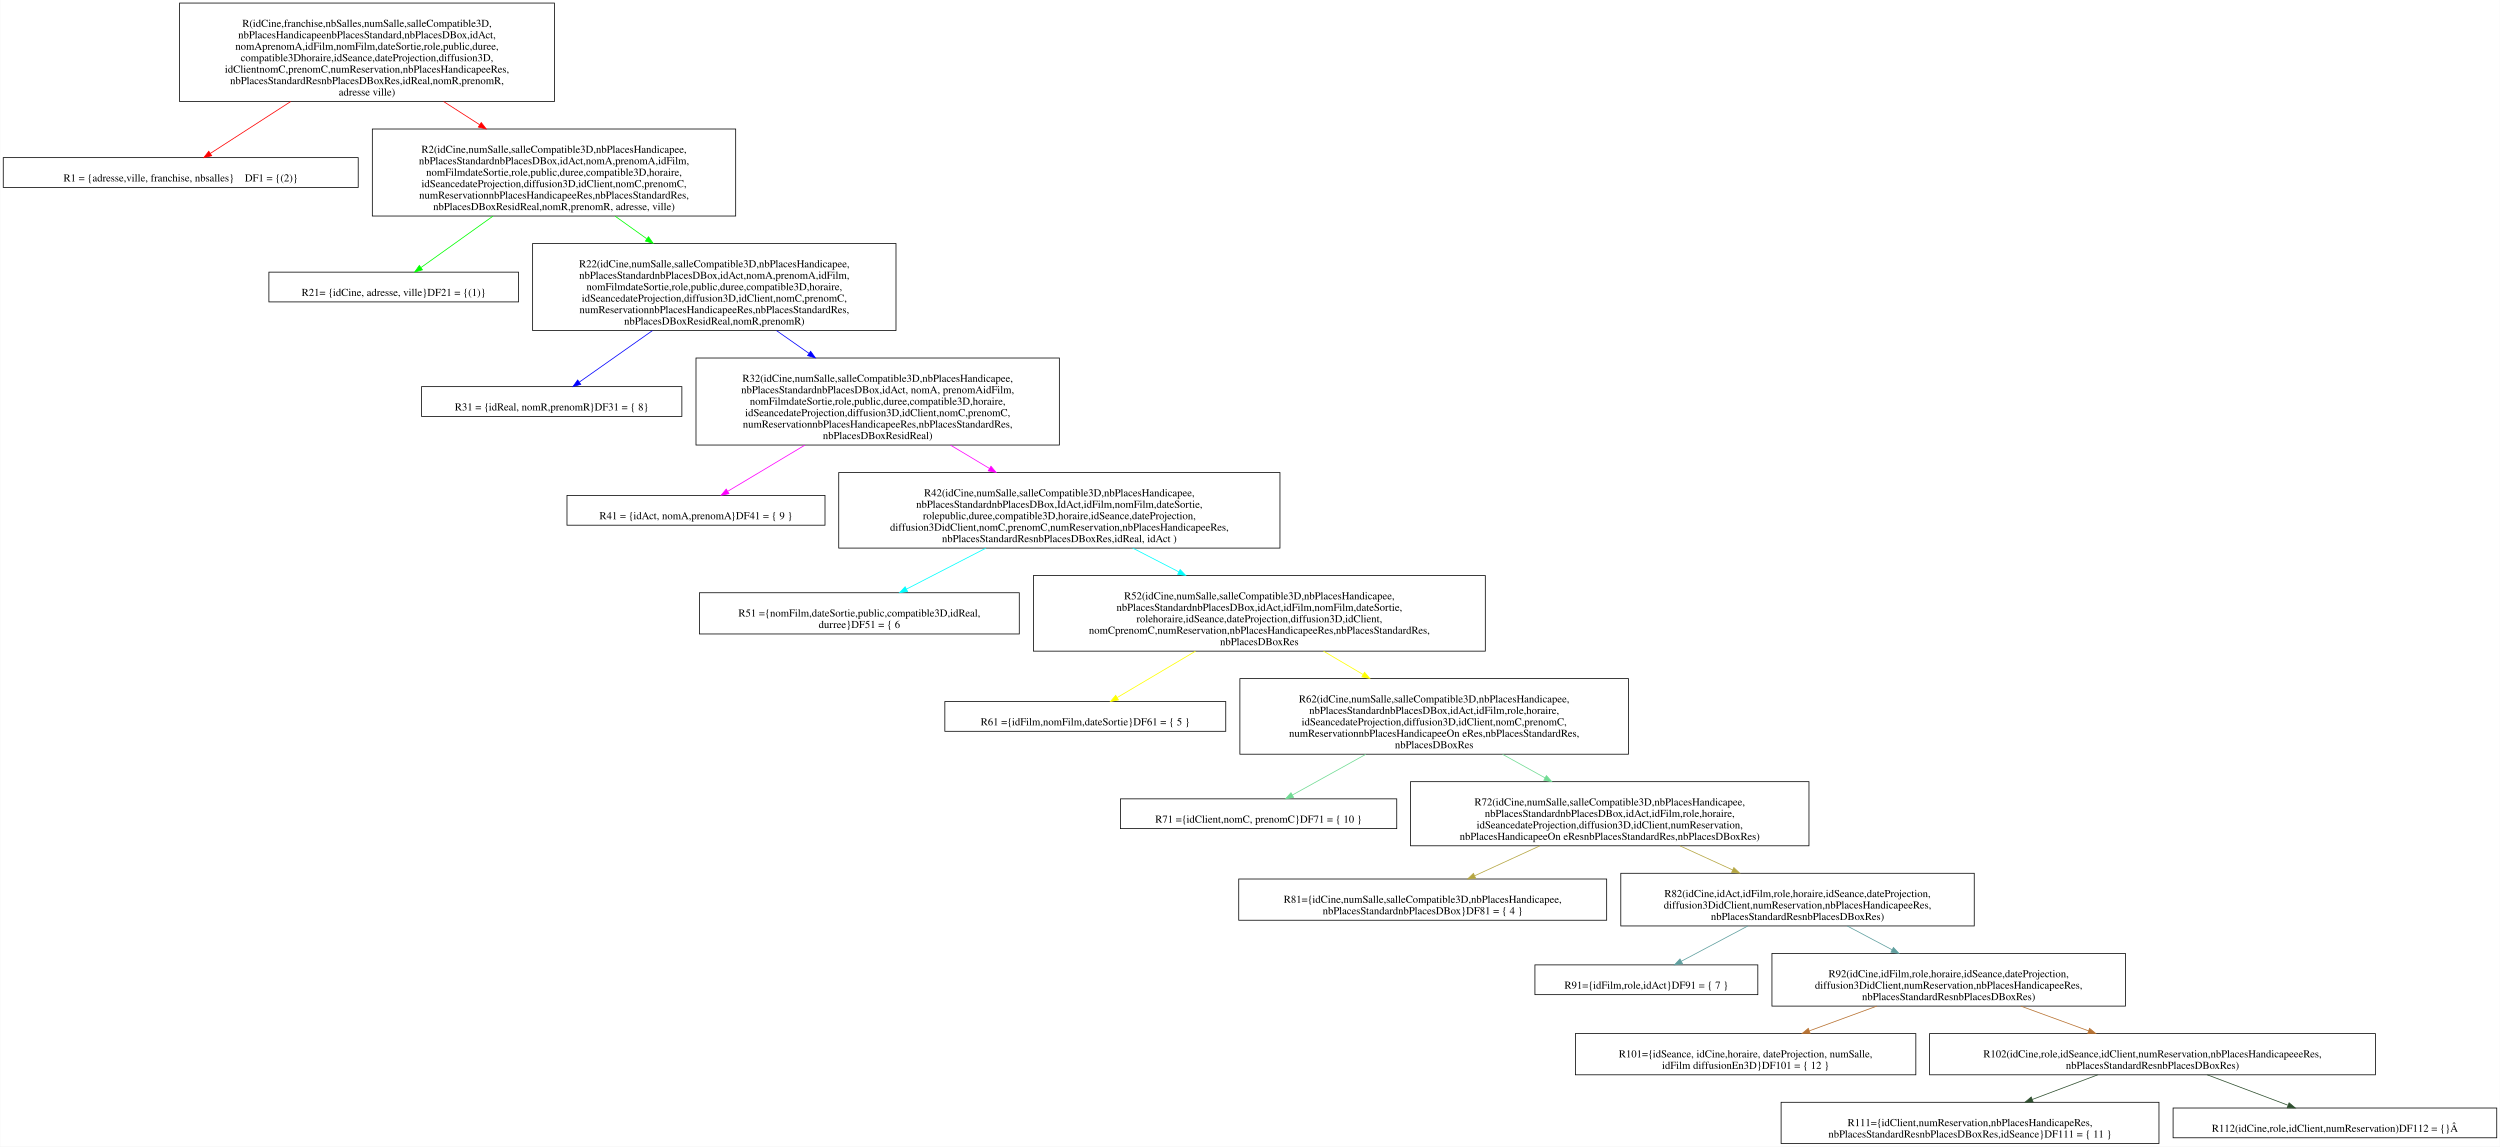
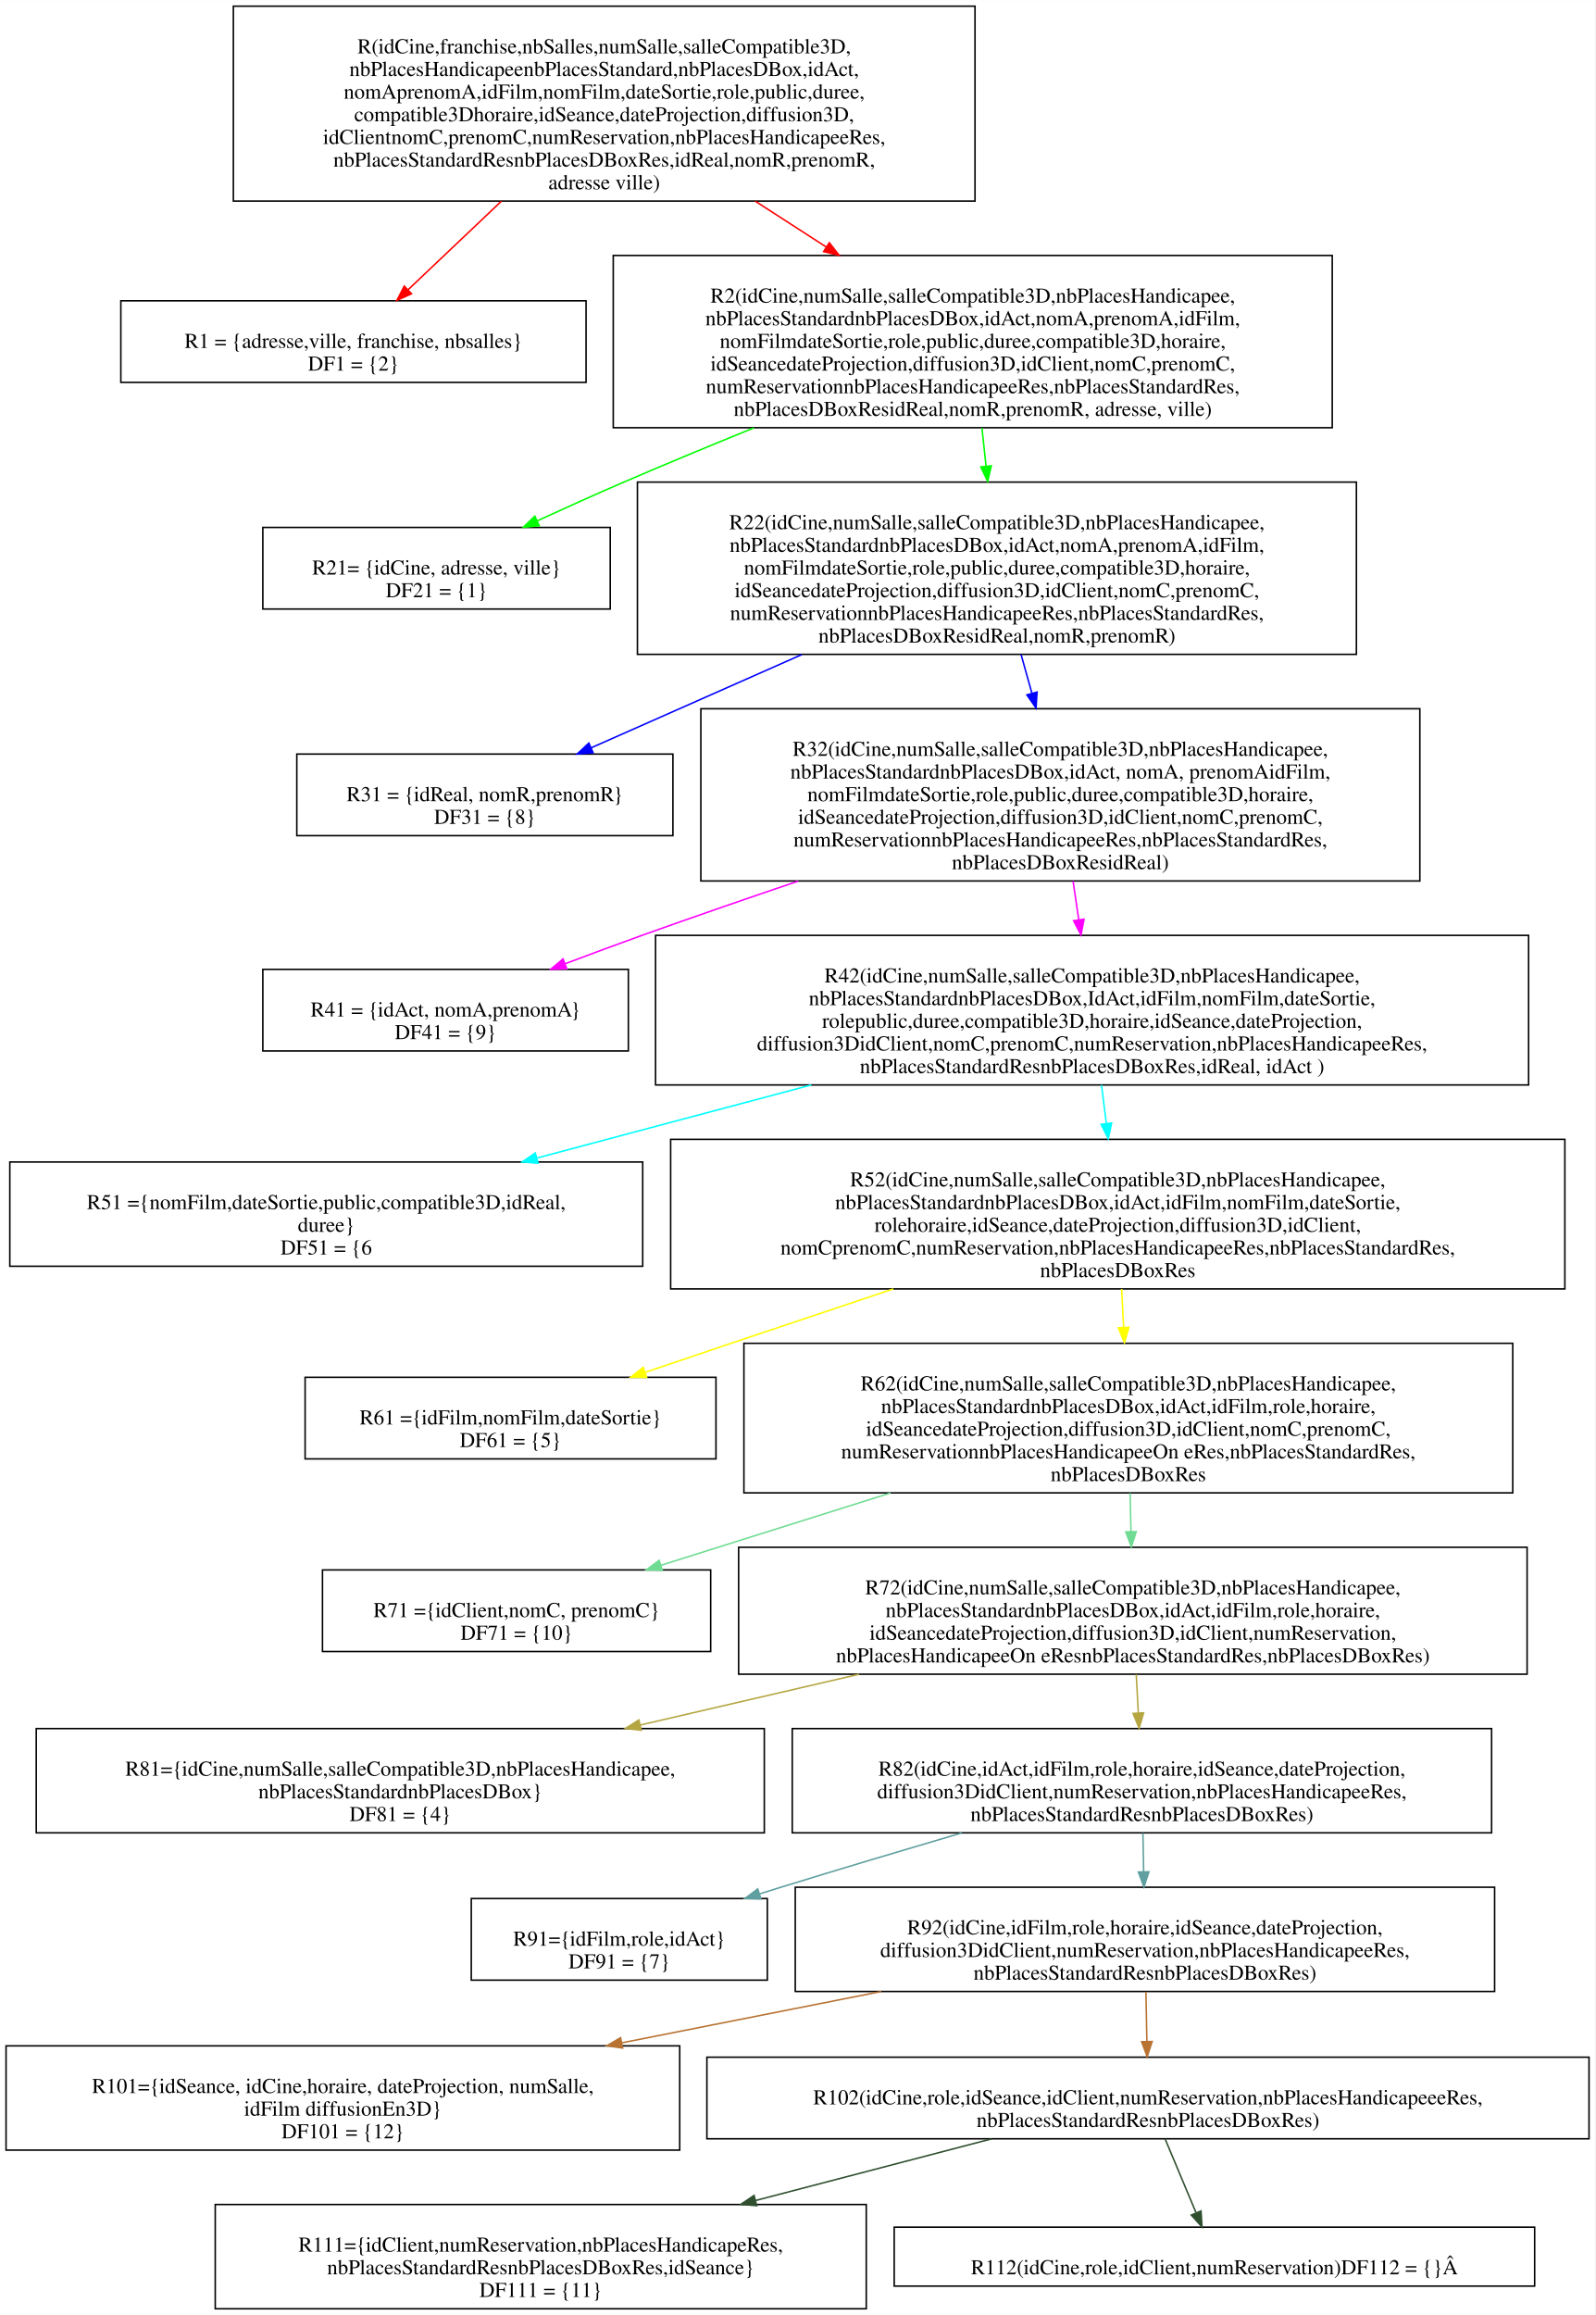
- <svg xmlns="http://www.w3.org/2000/svg" width="3275pt" height="1502pt" viewBox="0.00 0.00 3274.50 1502.00">
-   <g id="graph0" class="graph" transform="scale(1 1) rotate(0) translate(4 1498)">
-     <polygon fill="#ffffff" stroke="transparent" points="-4,4 -4,-1498 3270.5,-1498 3270.5,4 -4,4" />
+ <svg xmlns="http://www.w3.org/2000/svg" width="1080pt" height="1567pt" viewBox="0.00 0.00 1080.00 1566.82">
+   <g id="graph0" class="graph" transform="scale(1.0227 1.0227) rotate(0) translate(4 1528)">
+     <polygon fill="#ffffff" stroke="transparent" points="-4,4 -4,-1528 1052,-1528 1052,4 -4,4" />
    <g id="node1" class="node">
-       <polygon fill="none" stroke="#000000" points="722,-1494 231,-1494 231,-1365 722,-1365 722,-1494" />
-       <text text-anchor="middle" x="476.5" y="-1462.8" font-family="Times,serif" font-size="14.00" fill="#000000">R(idCine,franchise,nbSalles,numSalle,salleCompatible3D,</text>
-       <text text-anchor="middle" x="476.5" y="-1447.8" font-family="Times,serif" font-size="14.00" fill="#000000">nbPlacesHandicapeenbPlacesStandard,nbPlacesDBox,idAct,</text>
-       <text text-anchor="middle" x="476.5" y="-1432.8" font-family="Times,serif" font-size="14.00" fill="#000000">nomAprenomA,idFilm,nomFilm,dateSortie,role,public,duree,</text>
-       <text text-anchor="middle" x="476.5" y="-1417.8" font-family="Times,serif" font-size="14.00" fill="#000000">compatible3Dhoraire,idSeance,dateProjection,diffusion3D,</text>
-       <text text-anchor="middle" x="476.5" y="-1402.8" font-family="Times,serif" font-size="14.00" fill="#000000">idClientnomC,prenomC,numReservation,nbPlacesHandicapeeRes,</text>
-       <text text-anchor="middle" x="476.5" y="-1387.8" font-family="Times,serif" font-size="14.00" fill="#000000">nbPlacesStandardResnbPlacesDBoxRes,idReal,nomR,prenomR,</text>
-       <text text-anchor="middle" x="476.5" y="-1372.8" font-family="Times,serif" font-size="14.00" fill="#000000">adresse ville)</text>
+       <polygon fill="none" stroke="#000000" points="641.5,-1524 150.5,-1524 150.5,-1395 641.5,-1395 641.5,-1524" />
+       <text text-anchor="middle" x="396" y="-1492.8" font-family="Times,serif" font-size="14.00" fill="#000000">R(idCine,franchise,nbSalles,numSalle,salleCompatible3D,</text>
+       <text text-anchor="middle" x="396" y="-1477.8" font-family="Times,serif" font-size="14.00" fill="#000000">nbPlacesHandicapeenbPlacesStandard,nbPlacesDBox,idAct,</text>
+       <text text-anchor="middle" x="396" y="-1462.8" font-family="Times,serif" font-size="14.00" fill="#000000">nomAprenomA,idFilm,nomFilm,dateSortie,role,public,duree,</text>
+       <text text-anchor="middle" x="396" y="-1447.8" font-family="Times,serif" font-size="14.00" fill="#000000">compatible3Dhoraire,idSeance,dateProjection,diffusion3D,</text>
+       <text text-anchor="middle" x="396" y="-1432.8" font-family="Times,serif" font-size="14.00" fill="#000000">idClientnomC,prenomC,numReservation,nbPlacesHandicapeeRes,</text>
+       <text text-anchor="middle" x="396" y="-1417.8" font-family="Times,serif" font-size="14.00" fill="#000000">nbPlacesStandardResnbPlacesDBoxRes,idReal,nomR,prenomR,</text>
+       <text text-anchor="middle" x="396" y="-1402.8" font-family="Times,serif" font-size="14.00" fill="#000000">adresse ville)</text>
    </g>
    <g id="node2" class="node">
-       <polygon fill="none" stroke="#000000" points="465,-1291.5 0,-1291.5 0,-1252.5 465,-1252.5 465,-1291.5" />
-       <text text-anchor="middle" x="232.5" y="-1260.3" font-family="Times,serif" font-size="14.00" fill="#000000">R1 = {adresse,ville, franchise, nbsalles}   		DF1 = {(2)}</text>
+       <polygon fill="none" stroke="#000000" points="384,-1329 76,-1329 76,-1275 384,-1275 384,-1329" />
+       <text text-anchor="middle" x="230" y="-1297.8" font-family="Times,serif" font-size="14.00" fill="#000000">R1 = {adresse,ville, franchise, nbsalles}</text>
+       <text text-anchor="middle" x="230" y="-1282.8" font-family="Times,serif" font-size="14.00" fill="#000000">DF1 = {2}</text>
    </g>
    <g id="edge1" class="edge">
-       <path fill="none" stroke="#ff0000" d="M376.552,-1364.984C339.459,-1341.041 299.552,-1315.282 271.17,-1296.961" />
-       <polygon fill="#ff0000" stroke="#ff0000" points="273.047,-1294.007 262.747,-1291.524 269.251,-1299.888 273.047,-1294.007" />
+       <path fill="none" stroke="#ff0000" d="M328.002,-1394.984C306.849,-1374.914 284.351,-1353.568 266.253,-1336.397" />
+       <polygon fill="#ff0000" stroke="#ff0000" points="268.447,-1333.653 258.783,-1329.309 263.628,-1338.731 268.447,-1333.653" />
    </g>
    <g id="node3" class="node">
-       <polygon fill="none" stroke="#000000" points="959.5,-1329 483.5,-1329 483.5,-1215 959.5,-1215 959.5,-1329" />
-       <text text-anchor="middle" x="721.5" y="-1297.8" font-family="Times,serif" font-size="14.00" fill="#000000">R2(idCine,numSalle,salleCompatible3D,nbPlacesHandicapee,</text>
-       <text text-anchor="middle" x="721.5" y="-1282.8" font-family="Times,serif" font-size="14.00" fill="#000000">nbPlacesStandardnbPlacesDBox,idAct,nomA,prenomA,idFilm,</text>
-       <text text-anchor="middle" x="721.5" y="-1267.8" font-family="Times,serif" font-size="14.00" fill="#000000">nomFilmdateSortie,role,public,duree,compatible3D,horaire,</text>
-       <text text-anchor="middle" x="721.5" y="-1252.8" font-family="Times,serif" font-size="14.00" fill="#000000">idSeancedateProjection,diffusion3D,idClient,nomC,prenomC,</text>
-       <text text-anchor="middle" x="721.5" y="-1237.8" font-family="Times,serif" font-size="14.00" fill="#000000">numReservationnbPlacesHandicapeeRes,nbPlacesStandardRes,</text>
-       <text text-anchor="middle" x="721.5" y="-1222.8" font-family="Times,serif" font-size="14.00" fill="#000000">nbPlacesDBoxResidReal,nomR,prenomR, adresse, ville)</text>
+       <polygon fill="none" stroke="#000000" points="878,-1359 402,-1359 402,-1245 878,-1245 878,-1359" />
+       <text text-anchor="middle" x="640" y="-1327.8" font-family="Times,serif" font-size="14.00" fill="#000000">R2(idCine,numSalle,salleCompatible3D,nbPlacesHandicapee,</text>
+       <text text-anchor="middle" x="640" y="-1312.8" font-family="Times,serif" font-size="14.00" fill="#000000">nbPlacesStandardnbPlacesDBox,idAct,nomA,prenomA,idFilm,</text>
+       <text text-anchor="middle" x="640" y="-1297.8" font-family="Times,serif" font-size="14.00" fill="#000000">nomFilmdateSortie,role,public,duree,compatible3D,horaire,</text>
+       <text text-anchor="middle" x="640" y="-1282.8" font-family="Times,serif" font-size="14.00" fill="#000000">idSeancedateProjection,diffusion3D,idClient,nomC,prenomC,</text>
+       <text text-anchor="middle" x="640" y="-1267.8" font-family="Times,serif" font-size="14.00" fill="#000000">numReservationnbPlacesHandicapeeRes,nbPlacesStandardRes,</text>
+       <text text-anchor="middle" x="640" y="-1252.8" font-family="Times,serif" font-size="14.00" fill="#000000">nbPlacesDBoxResidReal,nomR,prenomR, adresse, ville)</text>
    </g>
    <g id="edge2" class="edge">
-       <path fill="none" stroke="#ff0000" d="M576.858,-1364.984C592.468,-1354.949 608.574,-1344.595 624.117,-1334.604" />
-       <polygon fill="#ff0000" stroke="#ff0000" points="626.168,-1337.446 632.687,-1329.094 622.382,-1331.558 626.168,-1337.446" />
+       <path fill="none" stroke="#ff0000" d="M495.948,-1394.984C511.495,-1384.949 527.535,-1374.595 543.014,-1364.604" />
+       <polygon fill="#ff0000" stroke="#ff0000" points="545.046,-1367.458 551.549,-1359.094 541.249,-1361.577 545.046,-1367.458" />
    </g>
    <g id="node4" class="node">
-       <polygon fill="none" stroke="#000000" points="675,-1141.5 348,-1141.5 348,-1102.5 675,-1102.5 675,-1141.5" />
-       <text text-anchor="middle" x="511.5" y="-1110.3" font-family="Times,serif" font-size="14.00" fill="#000000">R21= {idCine, adresse, ville}DF21 = {(1)}</text>
+       <polygon fill="none" stroke="#000000" points="400,-1179 170,-1179 170,-1125 400,-1125 400,-1179" />
+       <text text-anchor="middle" x="285" y="-1147.8" font-family="Times,serif" font-size="14.00" fill="#000000">R21= {idCine, adresse, ville}</text>
+       <text text-anchor="middle" x="285" y="-1132.8" font-family="Times,serif" font-size="14.00" fill="#000000">DF21 = {1}</text>
    </g>
    <g id="edge3" class="edge">
-       <path fill="none" stroke="#00ff00" d="M641.509,-1214.863C609.018,-1191.656 573.135,-1166.025 547.312,-1147.58" />
-       <polygon fill="#00ff00" stroke="#00ff00" points="549.132,-1144.579 538.961,-1141.615 545.064,-1150.275 549.132,-1144.579" />
+       <path fill="none" stroke="#00ff00" d="M495.076,-1244.896C466.445,-1233.265 436.694,-1220.931 409,-1209 390.292,-1200.94 370.164,-1191.865 351.68,-1183.365" />
+       <polygon fill="#00ff00" stroke="#00ff00" points="353.014,-1180.126 342.467,-1179.114 350.081,-1186.482 353.014,-1180.126" />
    </g>
    <g id="node5" class="node">
-       <polygon fill="none" stroke="#000000" points="1169.5,-1179 693.5,-1179 693.5,-1065 1169.5,-1065 1169.5,-1179" />
-       <text text-anchor="middle" x="931.5" y="-1147.8" font-family="Times,serif" font-size="14.00" fill="#000000">R22(idCine,numSalle,salleCompatible3D,nbPlacesHandicapee,</text>
-       <text text-anchor="middle" x="931.5" y="-1132.8" font-family="Times,serif" font-size="14.00" fill="#000000">nbPlacesStandardnbPlacesDBox,idAct,nomA,prenomA,idFilm,</text>
-       <text text-anchor="middle" x="931.5" y="-1117.8" font-family="Times,serif" font-size="14.00" fill="#000000">nomFilmdateSortie,role,public,duree,compatible3D,horaire,</text>
-       <text text-anchor="middle" x="931.5" y="-1102.8" font-family="Times,serif" font-size="14.00" fill="#000000">idSeancedateProjection,diffusion3D,idClient,nomC,prenomC,</text>
-       <text text-anchor="middle" x="931.5" y="-1087.8" font-family="Times,serif" font-size="14.00" fill="#000000">numReservationnbPlacesHandicapeeRes,nbPlacesStandardRes,</text>
-       <text text-anchor="middle" x="931.5" y="-1072.8" font-family="Times,serif" font-size="14.00" fill="#000000">nbPlacesDBoxResidReal,nomR,prenomR)</text>
+       <polygon fill="none" stroke="#000000" points="894,-1209 418,-1209 418,-1095 894,-1095 894,-1209" />
+       <text text-anchor="middle" x="656" y="-1177.8" font-family="Times,serif" font-size="14.00" fill="#000000">R22(idCine,numSalle,salleCompatible3D,nbPlacesHandicapee,</text>
+       <text text-anchor="middle" x="656" y="-1162.8" font-family="Times,serif" font-size="14.00" fill="#000000">nbPlacesStandardnbPlacesDBox,idAct,nomA,prenomA,idFilm,</text>
+       <text text-anchor="middle" x="656" y="-1147.8" font-family="Times,serif" font-size="14.00" fill="#000000">nomFilmdateSortie,role,public,duree,compatible3D,horaire,</text>
+       <text text-anchor="middle" x="656" y="-1132.8" font-family="Times,serif" font-size="14.00" fill="#000000">idSeancedateProjection,diffusion3D,idClient,nomC,prenomC,</text>
+       <text text-anchor="middle" x="656" y="-1117.8" font-family="Times,serif" font-size="14.00" fill="#000000">numReservationnbPlacesHandicapeeRes,nbPlacesStandardRes,</text>
+       <text text-anchor="middle" x="656" y="-1102.8" font-family="Times,serif" font-size="14.00" fill="#000000">nbPlacesDBoxResidReal,nomR,prenomR)</text>
    </g>
    <g id="edge4" class="edge">
-       <path fill="none" stroke="#00ff00" d="M801.491,-1214.863C815.025,-1205.196 829.148,-1195.108 842.887,-1185.295" />
-       <polygon fill="#00ff00" stroke="#00ff00" points="845.281,-1187.887 851.384,-1179.226 841.212,-1182.19 845.281,-1187.887" />
+       <path fill="none" stroke="#00ff00" d="M646.095,-1244.863C646.973,-1236.623 647.885,-1228.077 648.783,-1219.656" />
+       <polygon fill="#00ff00" stroke="#00ff00" points="652.289,-1219.789 649.869,-1209.475 645.328,-1219.047 652.289,-1219.789" />
    </g>
    <g id="node6" class="node">
-       <polygon fill="none" stroke="#000000" points="889,-991.5 548,-991.5 548,-952.5 889,-952.5 889,-991.5" />
-       <text text-anchor="middle" x="718.5" y="-960.3" font-family="Times,serif" font-size="14.00" fill="#000000">R31 = {idReal, nomR,prenomR}DF31 = { 8}</text>
+       <polygon fill="none" stroke="#000000" points="441.5,-1029 192.5,-1029 192.5,-975 441.5,-975 441.5,-1029" />
+       <text text-anchor="middle" x="317" y="-997.8" font-family="Times,serif" font-size="14.00" fill="#000000">R31 = {idReal, nomR,prenomR}</text>
+       <text text-anchor="middle" x="317" y="-982.8" font-family="Times,serif" font-size="14.00" fill="#000000">DF31 = {8}</text>
    </g>
    <g id="edge5" class="edge">
-       <path fill="none" stroke="#0000ff" d="M850.366,-1064.863C817.411,-1041.656 781.015,-1016.025 754.824,-997.58" />
-       <polygon fill="#0000ff" stroke="#0000ff" points="756.544,-994.511 746.353,-991.615 752.514,-1000.234 756.544,-994.511" />
+       <path fill="none" stroke="#0000ff" d="M526.872,-1094.863C479.481,-1073.895 427.621,-1050.947 387.309,-1033.11" />
+       <polygon fill="#0000ff" stroke="#0000ff" points="388.668,-1029.884 378.107,-1029.038 385.835,-1036.285 388.668,-1029.884" />
    </g>
    <g id="node7" class="node">
-       <polygon fill="none" stroke="#000000" points="1383.5,-1029 907.5,-1029 907.5,-915 1383.5,-915 1383.5,-1029" />
-       <text text-anchor="middle" x="1145.5" y="-997.8" font-family="Times,serif" font-size="14.00" fill="#000000">R32(idCine,numSalle,salleCompatible3D,nbPlacesHandicapee,</text>
-       <text text-anchor="middle" x="1145.5" y="-982.8" font-family="Times,serif" font-size="14.00" fill="#000000">nbPlacesStandardnbPlacesDBox,idAct, nomA, prenomAidFilm,</text>
-       <text text-anchor="middle" x="1145.5" y="-967.8" font-family="Times,serif" font-size="14.00" fill="#000000">nomFilmdateSortie,role,public,duree,compatible3D,horaire,</text>
-       <text text-anchor="middle" x="1145.5" y="-952.8" font-family="Times,serif" font-size="14.00" fill="#000000">idSeancedateProjection,diffusion3D,idClient,nomC,prenomC,</text>
-       <text text-anchor="middle" x="1145.5" y="-937.8" font-family="Times,serif" font-size="14.00" fill="#000000">numReservationnbPlacesHandicapeeRes,nbPlacesStandardRes,</text>
-       <text text-anchor="middle" x="1145.5" y="-922.8" font-family="Times,serif" font-size="14.00" fill="#000000">nbPlacesDBoxResidReal)</text>
+       <polygon fill="none" stroke="#000000" points="936,-1059 460,-1059 460,-945 936,-945 936,-1059" />
+       <text text-anchor="middle" x="698" y="-1027.8" font-family="Times,serif" font-size="14.00" fill="#000000">R32(idCine,numSalle,salleCompatible3D,nbPlacesHandicapee,</text>
+       <text text-anchor="middle" x="698" y="-1012.8" font-family="Times,serif" font-size="14.00" fill="#000000">nbPlacesStandardnbPlacesDBox,idAct, nomA, prenomAidFilm,</text>
+       <text text-anchor="middle" x="698" y="-997.8" font-family="Times,serif" font-size="14.00" fill="#000000">nomFilmdateSortie,role,public,duree,compatible3D,horaire,</text>
+       <text text-anchor="middle" x="698" y="-982.8" font-family="Times,serif" font-size="14.00" fill="#000000">idSeancedateProjection,diffusion3D,idClient,nomC,prenomC,</text>
+       <text text-anchor="middle" x="698" y="-967.8" font-family="Times,serif" font-size="14.00" fill="#000000">numReservationnbPlacesHandicapeeRes,nbPlacesStandardRes,</text>
+       <text text-anchor="middle" x="698" y="-952.8" font-family="Times,serif" font-size="14.00" fill="#000000">nbPlacesDBoxResidReal)</text>
    </g>
    <g id="edge6" class="edge">
-       <path fill="none" stroke="#0000ff" d="M1013.015,-1064.863C1026.937,-1055.105 1041.47,-1044.918 1055.596,-1035.017" />
-       <polygon fill="#0000ff" stroke="#0000ff" points="1057.678,-1037.832 1063.858,-1029.226 1053.66,-1032.1 1057.678,-1037.832" />
+       <path fill="none" stroke="#0000ff" d="M671.998,-1094.863C674.331,-1086.533 676.751,-1077.889 679.134,-1069.378" />
+       <polygon fill="#0000ff" stroke="#0000ff" points="682.581,-1070.048 681.907,-1059.475 675.84,-1068.16 682.581,-1070.048" />
    </g>
    <g id="node8" class="node">
-       <polygon fill="none" stroke="#000000" points="1076.5,-849 738.5,-849 738.5,-810 1076.5,-810 1076.5,-849" />
-       <text text-anchor="middle" x="907.5" y="-817.8" font-family="Times,serif" font-size="14.00" fill="#000000">R41 = {idAct, nomA,prenomA}DF41 = { 9 }</text>
+       <polygon fill="none" stroke="#000000" points="412,-886.5 170,-886.5 170,-832.5 412,-832.5 412,-886.5" />
+       <text text-anchor="middle" x="291" y="-855.3" font-family="Times,serif" font-size="14.00" fill="#000000">R41 = {idAct, nomA,prenomA}</text>
+       <text text-anchor="middle" x="291" y="-840.3" font-family="Times,serif" font-size="14.00" fill="#000000">DF41 = {9}</text>
    </g>
    <g id="edge7" class="edge">
-       <path fill="none" stroke="#ff00ff" d="M1050.068,-914.861C1014.943,-893.83 976.964,-871.091 949.044,-854.374" />
-       <polygon fill="#ff00ff" stroke="#ff00ff" points="950.726,-851.302 940.349,-849.168 947.131,-857.308 950.726,-851.302" />
+       <path fill="none" stroke="#ff00ff" d="M524.381,-944.891C490.034,-933.261 454.312,-920.929 421,-909 404.56,-903.113 387.035,-896.602 370.35,-890.29" />
+       <polygon fill="#ff00ff" stroke="#ff00ff" points="371.229,-886.88 360.638,-886.603 368.745,-893.424 371.229,-886.88" />
    </g>
    <g id="node9" class="node">
-       <polygon fill="none" stroke="#000000" points="1672.5,-879 1094.5,-879 1094.5,-780 1672.5,-780 1672.5,-879" />
-       <text text-anchor="middle" x="1383.5" y="-847.8" font-family="Times,serif" font-size="14.00" fill="#000000">R42(idCine,numSalle,salleCompatible3D,nbPlacesHandicapee,</text>
-       <text text-anchor="middle" x="1383.5" y="-832.8" font-family="Times,serif" font-size="14.00" fill="#000000">nbPlacesStandardnbPlacesDBox,IdAct,idFilm,nomFilm,dateSortie,</text>
-       <text text-anchor="middle" x="1383.5" y="-817.8" font-family="Times,serif" font-size="14.00" fill="#000000">rolepublic,duree,compatible3D,horaire,idSeance,dateProjection,</text>
-       <text text-anchor="middle" x="1383.5" y="-802.8" font-family="Times,serif" font-size="14.00" fill="#000000">diffusion3DidClient,nomC,prenomC,numReservation,nbPlacesHandicapeeRes,</text>
-       <text text-anchor="middle" x="1383.5" y="-787.8" font-family="Times,serif" font-size="14.00" fill="#000000">nbPlacesStandardResnbPlacesDBoxRes,idReal, idAct )</text>
+       <polygon fill="none" stroke="#000000" points="1008,-909 430,-909 430,-810 1008,-810 1008,-909" />
+       <text text-anchor="middle" x="719" y="-877.8" font-family="Times,serif" font-size="14.00" fill="#000000">R42(idCine,numSalle,salleCompatible3D,nbPlacesHandicapee,</text>
+       <text text-anchor="middle" x="719" y="-862.8" font-family="Times,serif" font-size="14.00" fill="#000000">nbPlacesStandardnbPlacesDBox,IdAct,idFilm,nomFilm,dateSortie,</text>
+       <text text-anchor="middle" x="719" y="-847.8" font-family="Times,serif" font-size="14.00" fill="#000000">rolepublic,duree,compatible3D,horaire,idSeance,dateProjection,</text>
+       <text text-anchor="middle" x="719" y="-832.8" font-family="Times,serif" font-size="14.00" fill="#000000">diffusion3DidClient,nomC,prenomC,numReservation,nbPlacesHandicapeeRes,</text>
+       <text text-anchor="middle" x="719" y="-817.8" font-family="Times,serif" font-size="14.00" fill="#000000">nbPlacesStandardResnbPlacesDBoxRes,idReal, idAct )</text>
    </g>
    <g id="edge8" class="edge">
-       <path fill="none" stroke="#ff00ff" d="M1240.932,-914.861C1257.782,-904.773 1275.288,-894.291 1292.025,-884.27" />
-       <polygon fill="#ff00ff" stroke="#ff00ff" points="1293.918,-887.215 1300.7,-879.076 1290.322,-881.21 1293.918,-887.215" />
+       <path fill="none" stroke="#ff00ff" d="M706.42,-944.861C707.654,-936.494 708.927,-927.856 710.168,-919.434" />
+       <polygon fill="#ff00ff" stroke="#ff00ff" points="713.665,-919.706 711.661,-909.302 706.74,-918.685 713.665,-919.706" />
    </g>
    <g id="node10" class="node">
-       <polygon fill="none" stroke="#000000" points="1331,-721.5 912,-721.5 912,-667.5 1331,-667.5 1331,-721.5" />
-       <text text-anchor="middle" x="1121.5" y="-690.3" font-family="Times,serif" font-size="14.00" fill="#000000">R51 ={nomFilm,dateSortie,public,compatible3D,idReal,</text>
-       <text text-anchor="middle" x="1121.5" y="-675.3" font-family="Times,serif" font-size="14.00" fill="#000000">durree}DF51 = { 6 </text>
+       <polygon fill="none" stroke="#000000" points="421.5,-759 2.5,-759 2.5,-690 421.5,-690 421.5,-759" />
+       <text text-anchor="middle" x="212" y="-727.8" font-family="Times,serif" font-size="14.00" fill="#000000">R51 ={nomFilm,dateSortie,public,compatible3D,idReal,</text>
+       <text text-anchor="middle" x="212" y="-712.8" font-family="Times,serif" font-size="14.00" fill="#000000">duree}</text>
+       <text text-anchor="middle" x="212" y="-697.8" font-family="Times,serif" font-size="14.00" fill="#000000">DF51 = {6</text>
    </g>
    <g id="edge9" class="edge">
-       <path fill="none" stroke="#00ffff" d="M1287.429,-779.998C1252.603,-762.053 1214.224,-742.278 1183.156,-726.269" />
-       <polygon fill="#00ffff" stroke="#00ffff" points="1184.672,-723.113 1174.18,-721.644 1181.466,-729.336 1184.672,-723.113" />
+       <path fill="none" stroke="#00ffff" d="M533.091,-809.998C473.105,-794.025 407.671,-776.602 351.616,-761.676" />
+       <polygon fill="#00ffff" stroke="#00ffff" points="352.188,-758.206 341.624,-759.015 350.387,-764.971 352.188,-758.206" />
    </g>
    <g id="node11" class="node">
-       <polygon fill="none" stroke="#000000" points="1941.5,-744 1349.5,-744 1349.5,-645 1941.5,-645 1941.5,-744" />
-       <text text-anchor="middle" x="1645.5" y="-712.8" font-family="Times,serif" font-size="14.00" fill="#000000">R52(idCine,numSalle,salleCompatible3D,nbPlacesHandicapee,</text>
-       <text text-anchor="middle" x="1645.5" y="-697.8" font-family="Times,serif" font-size="14.00" fill="#000000">nbPlacesStandardnbPlacesDBox,idAct,idFilm,nomFilm,dateSortie,</text>
-       <text text-anchor="middle" x="1645.5" y="-682.8" font-family="Times,serif" font-size="14.00" fill="#000000">rolehoraire,idSeance,dateProjection,diffusion3D,idClient,</text>
-       <text text-anchor="middle" x="1645.5" y="-667.8" font-family="Times,serif" font-size="14.00" fill="#000000">nomCprenomC,numReservation,nbPlacesHandicapeeRes,nbPlacesStandardRes,</text>
-       <text text-anchor="middle" x="1645.5" y="-652.8" font-family="Times,serif" font-size="14.00" fill="#000000">nbPlacesDBoxRes</text>
+       <polygon fill="none" stroke="#000000" points="1032,-774 440,-774 440,-675 1032,-675 1032,-774" />
+       <text text-anchor="middle" x="736" y="-742.8" font-family="Times,serif" font-size="14.00" fill="#000000">R52(idCine,numSalle,salleCompatible3D,nbPlacesHandicapee,</text>
+       <text text-anchor="middle" x="736" y="-727.8" font-family="Times,serif" font-size="14.00" fill="#000000">nbPlacesStandardnbPlacesDBox,idAct,idFilm,nomFilm,dateSortie,</text>
+       <text text-anchor="middle" x="736" y="-712.8" font-family="Times,serif" font-size="14.00" fill="#000000">rolehoraire,idSeance,dateProjection,diffusion3D,idClient,</text>
+       <text text-anchor="middle" x="736" y="-697.8" font-family="Times,serif" font-size="14.00" fill="#000000">nomCprenomC,numReservation,nbPlacesHandicapeeRes,nbPlacesStandardRes,</text>
+       <text text-anchor="middle" x="736" y="-682.8" font-family="Times,serif" font-size="14.00" fill="#000000">nbPlacesDBoxRes</text>
    </g>
    <g id="edge10" class="edge">
-       <path fill="none" stroke="#00ffff" d="M1479.571,-779.998C1499.202,-769.883 1519.961,-759.186 1539.904,-748.91" />
-       <polygon fill="#00ffff" stroke="#00ffff" points="1541.716,-751.914 1549.002,-744.222 1538.509,-745.692 1541.716,-751.914" />
+       <path fill="none" stroke="#00ffff" d="M725.234,-809.998C726.283,-801.668 727.381,-792.944 728.459,-784.386" />
+       <polygon fill="#00ffff" stroke="#00ffff" points="731.933,-784.807 729.71,-774.448 724.988,-783.933 731.933,-784.807" />
    </g>
    <g id="node12" class="node">
-       <polygon fill="none" stroke="#000000" points="1601.5,-579 1233.5,-579 1233.5,-540 1601.5,-540 1601.5,-579" />
-       <text text-anchor="middle" x="1417.5" y="-547.8" font-family="Times,serif" font-size="14.00" fill="#000000">R61 ={idFilm,nomFilm,dateSortie}DF61 = { 5 }</text>
+       <polygon fill="none" stroke="#000000" points="470,-616.5 198,-616.5 198,-562.5 470,-562.5 470,-616.5" />
+       <text text-anchor="middle" x="334" y="-585.3" font-family="Times,serif" font-size="14.00" fill="#000000">R61 ={idFilm,nomFilm,dateSortie}</text>
+       <text text-anchor="middle" x="334" y="-570.3" font-family="Times,serif" font-size="14.00" fill="#000000">DF61 = {5}</text>
    </g>
    <g id="edge11" class="edge">
-       <path fill="none" stroke="#ffff00" d="M1561.896,-644.998C1527.033,-624.355 1488.079,-601.29 1459.424,-584.323" />
-       <polygon fill="#ffff00" stroke="#ffff00" points="1460.889,-581.123 1450.501,-579.04 1457.322,-587.147 1460.889,-581.123" />
+       <path fill="none" stroke="#ffff00" d="M587.394,-674.995C552.176,-663.228 514.751,-650.694 480,-639 461.639,-632.821 441.989,-626.179 423.247,-619.83" />
+       <polygon fill="#ffff00" stroke="#ffff00" points="424.134,-616.435 413.54,-616.54 421.887,-623.065 424.134,-616.435" />
    </g>
    <g id="node13" class="node">
-       <polygon fill="none" stroke="#000000" points="2129,-609 1620,-609 1620,-510 2129,-510 2129,-609" />
-       <text text-anchor="middle" x="1874.5" y="-577.8" font-family="Times,serif" font-size="14.00" fill="#000000">R62(idCine,numSalle,salleCompatible3D,nbPlacesHandicapee,</text>
-       <text text-anchor="middle" x="1874.5" y="-562.8" font-family="Times,serif" font-size="14.00" fill="#000000">nbPlacesStandardnbPlacesDBox,idAct,idFilm,role,horaire,</text>
-       <text text-anchor="middle" x="1874.5" y="-547.8" font-family="Times,serif" font-size="14.00" fill="#000000">idSeancedateProjection,diffusion3D,idClient,nomC,prenomC,</text>
-       <text text-anchor="middle" x="1874.5" y="-532.8" font-family="Times,serif" font-size="14.00" fill="#000000">numReservationnbPlacesHandicapeeOn eRes,nbPlacesStandardRes,</text>
-       <text text-anchor="middle" x="1874.5" y="-517.8" font-family="Times,serif" font-size="14.00" fill="#000000">nbPlacesDBoxRes</text>
+       <polygon fill="none" stroke="#000000" points="997.5,-639 488.5,-639 488.5,-540 997.5,-540 997.5,-639" />
+       <text text-anchor="middle" x="743" y="-607.8" font-family="Times,serif" font-size="14.00" fill="#000000">R62(idCine,numSalle,salleCompatible3D,nbPlacesHandicapee,</text>
+       <text text-anchor="middle" x="743" y="-592.8" font-family="Times,serif" font-size="14.00" fill="#000000">nbPlacesStandardnbPlacesDBox,idAct,idFilm,role,horaire,</text>
+       <text text-anchor="middle" x="743" y="-577.8" font-family="Times,serif" font-size="14.00" fill="#000000">idSeancedateProjection,diffusion3D,idClient,nomC,prenomC,</text>
+       <text text-anchor="middle" x="743" y="-562.8" font-family="Times,serif" font-size="14.00" fill="#000000">numReservationnbPlacesHandicapeeOn eRes,nbPlacesStandardRes,</text>
+       <text text-anchor="middle" x="743" y="-547.8" font-family="Times,serif" font-size="14.00" fill="#000000">nbPlacesDBoxRes</text>
    </g>
    <g id="edge12" class="edge">
-       <path fill="none" stroke="#ffff00" d="M1729.471,-644.998C1746.32,-635.065 1764.12,-624.571 1781.261,-614.466" />
-       <polygon fill="#ffff00" stroke="#ffff00" points="1783.319,-617.316 1790.156,-609.222 1779.764,-611.286 1783.319,-617.316" />
+       <path fill="none" stroke="#ffff00" d="M738.567,-674.998C738.994,-666.759 739.441,-658.134 739.88,-649.665" />
+       <polygon fill="#ffff00" stroke="#ffff00" points="743.388,-649.616 740.41,-639.448 736.397,-649.254 743.388,-649.616" />
    </g>
    <g id="node14" class="node">
-       <polygon fill="none" stroke="#000000" points="1825.5,-451.5 1463.5,-451.5 1463.5,-412.5 1825.5,-412.5 1825.5,-451.5" />
-       <text text-anchor="middle" x="1644.5" y="-420.3" font-family="Times,serif" font-size="14.00" fill="#000000">R71 ={idClient,nomC, prenomC}DF71 = { 10 }</text>
+       <polygon fill="none" stroke="#000000" points="466.5,-489 209.5,-489 209.5,-435 466.5,-435 466.5,-489" />
+       <text text-anchor="middle" x="338" y="-457.8" font-family="Times,serif" font-size="14.00" fill="#000000">R71 ={idClient,nomC, prenomC}</text>
+       <text text-anchor="middle" x="338" y="-442.8" font-family="Times,serif" font-size="14.00" fill="#000000">DF71 = {10}</text>
    </g>
    <g id="edge13" class="edge">
-       <path fill="none" stroke="#70db93" d="M1784.917,-509.84C1751.94,-491.559 1716.028,-471.652 1688.777,-456.545" />
-       <polygon fill="#70db93" stroke="#70db93" points="1690.327,-453.402 1679.884,-451.615 1686.934,-459.525 1690.327,-453.402" />
+       <path fill="none" stroke="#70db93" d="M585.547,-539.931C534.306,-523.8 479.011,-506.392 433.706,-492.13" />
+       <polygon fill="#70db93" stroke="#70db93" points="434.49,-488.707 423.9,-489.043 432.387,-495.384 434.49,-488.707" />
    </g>
    <g id="node15" class="node">
-       <polygon fill="none" stroke="#000000" points="2365.5,-474 1843.5,-474 1843.5,-390 2365.5,-390 2365.5,-474" />
-       <text text-anchor="middle" x="2104.5" y="-442.8" font-family="Times,serif" font-size="14.00" fill="#000000">R72(idCine,numSalle,salleCompatible3D,nbPlacesHandicapee,</text>
-       <text text-anchor="middle" x="2104.5" y="-427.8" font-family="Times,serif" font-size="14.00" fill="#000000">nbPlacesStandardnbPlacesDBox,idAct,idFilm,role,horaire,</text>
-       <text text-anchor="middle" x="2104.5" y="-412.8" font-family="Times,serif" font-size="14.00" fill="#000000">idSeancedateProjection,diffusion3D,idClient,numReservation,</text>
-       <text text-anchor="middle" x="2104.5" y="-397.8" font-family="Times,serif" font-size="14.00" fill="#000000">nbPlacesHandicapeeOn eResnbPlacesStandardRes,nbPlacesDBoxRes)</text>
+       <polygon fill="none" stroke="#000000" points="1007,-504 485,-504 485,-420 1007,-420 1007,-504" />
+       <text text-anchor="middle" x="746" y="-472.8" font-family="Times,serif" font-size="14.00" fill="#000000">R72(idCine,numSalle,salleCompatible3D,nbPlacesHandicapee,</text>
+       <text text-anchor="middle" x="746" y="-457.8" font-family="Times,serif" font-size="14.00" fill="#000000">nbPlacesStandardnbPlacesDBox,idAct,idFilm,role,horaire,</text>
+       <text text-anchor="middle" x="746" y="-442.8" font-family="Times,serif" font-size="14.00" fill="#000000">idSeancedateProjection,diffusion3D,idClient,numReservation,</text>
+       <text text-anchor="middle" x="746" y="-427.8" font-family="Times,serif" font-size="14.00" fill="#000000">nbPlacesHandicapeeOn eResnbPlacesStandardRes,nbPlacesDBoxRes)</text>
    </g>
    <g id="edge14" class="edge">
-       <path fill="none" stroke="#70db93" d="M1964.083,-509.84C1982.401,-499.685 2001.626,-489.028 2019.769,-478.971" />
-       <polygon fill="#70db93" stroke="#70db93" points="2021.53,-481.996 2028.579,-474.086 2018.136,-475.874 2021.53,-481.996" />
+       <path fill="none" stroke="#70db93" d="M744.168,-539.84C744.365,-531.489 744.569,-522.798 744.768,-514.38" />
+       <polygon fill="#70db93" stroke="#70db93" points="748.269,-514.369 745.005,-504.29 741.271,-514.205 748.269,-514.369" />
    </g>
    <g id="node16" class="node">
-       <polygon fill="none" stroke="#000000" points="2100.5,-346.5 1618.5,-346.5 1618.5,-292.5 2100.5,-292.5 2100.5,-346.5" />
-       <text text-anchor="middle" x="1859.5" y="-315.3" font-family="Times,serif" font-size="14.00" fill="#000000">R81={idCine,numSalle,salleCompatible3D,nbPlacesHandicapee,</text>
-       <text text-anchor="middle" x="1859.5" y="-300.3" font-family="Times,serif" font-size="14.00" fill="#000000">nbPlacesStandardnbPlacesDBox}DF81 = { 4 }</text>
+       <polygon fill="none" stroke="#000000" points="502,-384 20,-384 20,-315 502,-315 502,-384" />
+       <text text-anchor="middle" x="261" y="-352.8" font-family="Times,serif" font-size="14.00" fill="#000000">R81={idCine,numSalle,salleCompatible3D,nbPlacesHandicapee,</text>
+       <text text-anchor="middle" x="261" y="-337.8" font-family="Times,serif" font-size="14.00" fill="#000000">nbPlacesStandardnbPlacesDBox}</text>
+       <text text-anchor="middle" x="261" y="-322.8" font-family="Times,serif" font-size="14.00" fill="#000000">DF81 = {4}</text>
    </g>
    <g id="edge15" class="edge">
-       <path fill="none" stroke="#b5a642" d="M2012.923,-389.949C1984.594,-376.941 1953.905,-362.849 1927.472,-350.712" />
-       <polygon fill="#b5a642" stroke="#b5a642" points="1928.859,-347.497 1918.311,-346.505 1925.938,-353.859 1928.859,-347.497" />
+       <path fill="none" stroke="#b5a642" d="M564.714,-419.949C517.114,-408.908 466.146,-397.086 419.822,-386.34" />
+       <polygon fill="#b5a642" stroke="#b5a642" points="420.543,-382.914 410.01,-384.064 418.961,-389.733 420.543,-382.914" />
    </g>
    <g id="node17" class="node">
-       <polygon fill="none" stroke="#000000" points="2582,-354 2119,-354 2119,-285 2582,-285 2582,-354" />
-       <text text-anchor="middle" x="2350.5" y="-322.8" font-family="Times,serif" font-size="14.00" fill="#000000">R82(idCine,idAct,idFilm,role,horaire,idSeance,dateProjection,</text>
-       <text text-anchor="middle" x="2350.5" y="-307.8" font-family="Times,serif" font-size="14.00" fill="#000000">diffusion3DidClient,numReservation,nbPlacesHandicapeeRes,</text>
-       <text text-anchor="middle" x="2350.5" y="-292.8" font-family="Times,serif" font-size="14.00" fill="#000000">nbPlacesStandardResnbPlacesDBoxRes)</text>
+       <polygon fill="none" stroke="#000000" points="983.5,-384 520.5,-384 520.5,-315 983.5,-315 983.5,-384" />
+       <text text-anchor="middle" x="752" y="-352.8" font-family="Times,serif" font-size="14.00" fill="#000000">R82(idCine,idAct,idFilm,role,horaire,idSeance,dateProjection,</text>
+       <text text-anchor="middle" x="752" y="-337.8" font-family="Times,serif" font-size="14.00" fill="#000000">diffusion3DidClient,numReservation,nbPlacesHandicapeeRes,</text>
+       <text text-anchor="middle" x="752" y="-322.8" font-family="Times,serif" font-size="14.00" fill="#000000">nbPlacesStandardResnbPlacesDBoxRes)</text>
    </g>
    <g id="edge16" class="edge">
-       <path fill="none" stroke="#b5a642" d="M2196.451,-389.949C2219.121,-379.582 2243.296,-368.526 2265.613,-358.32" />
-       <polygon fill="#b5a642" stroke="#b5a642" points="2267.085,-361.496 2274.723,-354.154 2264.173,-355.13 2267.085,-361.496" />
+       <path fill="none" stroke="#b5a642" d="M748.251,-419.789C748.696,-411.456 749.163,-402.683 749.612,-394.269" />
+       <polygon fill="#b5a642" stroke="#b5a642" points="753.11,-394.409 750.147,-384.236 746.12,-394.036 753.11,-394.409" />
    </g>
    <g id="node18" class="node">
-       <polygon fill="none" stroke="#000000" points="2298.5,-234 2006.5,-234 2006.5,-195 2298.5,-195 2298.5,-234" />
-       <text text-anchor="middle" x="2152.5" y="-202.8" font-family="Times,serif" font-size="14.00" fill="#000000">R91={idFilm,role,idAct}DF91 = { 7 }</text>
+       <polygon fill="none" stroke="#000000" points="504,-271.5 308,-271.5 308,-217.5 504,-217.5 504,-271.5" />
+       <text text-anchor="middle" x="406" y="-240.3" font-family="Times,serif" font-size="14.00" fill="#000000">R91={idFilm,role,idAct}</text>
+       <text text-anchor="middle" x="406" y="-225.3" font-family="Times,serif" font-size="14.00" fill="#000000">DF91 = {7}</text>
    </g>
    <g id="edge17" class="edge">
-       <path fill="none" stroke="#5f9f9f" d="M2285.393,-284.974C2256.859,-269.842 2224.054,-252.445 2198.176,-238.722" />
-       <polygon fill="#5f9f9f" stroke="#5f9f9f" points="2199.805,-235.624 2189.33,-234.031 2196.525,-241.808 2199.805,-235.624" />
+       <path fill="none" stroke="#5f9f9f" d="M632.687,-314.943C594.401,-303.684 551.856,-290.993 513,-279 508.404,-277.582 503.702,-276.117 498.957,-274.627" />
+       <polygon fill="#5f9f9f" stroke="#5f9f9f" points="499.764,-271.212 489.175,-271.543 497.659,-277.888 499.764,-271.212" />
    </g>
    <g id="node19" class="node">
-       <polygon fill="none" stroke="#000000" points="2780,-249 2317,-249 2317,-180 2780,-180 2780,-249" />
-       <text text-anchor="middle" x="2548.5" y="-217.8" font-family="Times,serif" font-size="14.00" fill="#000000">R92(idCine,idFilm,role,horaire,idSeance,dateProjection,</text>
-       <text text-anchor="middle" x="2548.5" y="-202.8" font-family="Times,serif" font-size="14.00" fill="#000000">diffusion3DidClient,numReservation,nbPlacesHandicapeeRes,</text>
-       <text text-anchor="middle" x="2548.5" y="-187.8" font-family="Times,serif" font-size="14.00" fill="#000000">nbPlacesStandardResnbPlacesDBoxRes)</text>
+       <polygon fill="none" stroke="#000000" points="985.5,-279 522.5,-279 522.5,-210 985.5,-210 985.5,-279" />
+       <text text-anchor="middle" x="754" y="-247.8" font-family="Times,serif" font-size="14.00" fill="#000000">R92(idCine,idFilm,role,horaire,idSeance,dateProjection,</text>
+       <text text-anchor="middle" x="754" y="-232.8" font-family="Times,serif" font-size="14.00" fill="#000000">diffusion3DidClient,numReservation,nbPlacesHandicapeeRes,</text>
+       <text text-anchor="middle" x="754" y="-217.8" font-family="Times,serif" font-size="14.00" fill="#000000">nbPlacesStandardResnbPlacesDBoxRes)</text>
    </g>
    <g id="edge18" class="edge">
-       <path fill="none" stroke="#5f9f9f" d="M2415.607,-284.974C2434.386,-275.015 2455.017,-264.075 2474.304,-253.846" />
-       <polygon fill="#5f9f9f" stroke="#5f9f9f" points="2476.159,-256.824 2483.354,-249.047 2472.88,-250.64 2476.159,-256.824" />
+       <path fill="none" stroke="#5f9f9f" d="M752.66,-314.828C752.816,-306.674 752.983,-297.87 753.146,-289.34" />
+       <polygon fill="#5f9f9f" stroke="#5f9f9f" points="756.649,-289.2 753.34,-279.135 749.65,-289.067 756.649,-289.2" />
    </g>
    <g id="node20" class="node">
-       <polygon fill="none" stroke="#000000" points="2505.5,-144 2059.5,-144 2059.5,-90 2505.5,-90 2505.5,-144" />
-       <text text-anchor="middle" x="2282.5" y="-112.8" font-family="Times,serif" font-size="14.00" fill="#000000">R101={idSeance, idCine,horaire, dateProjection, numSalle,</text>
-       <text text-anchor="middle" x="2282.5" y="-97.8" font-family="Times,serif" font-size="14.00" fill="#000000"> idFilm diffusionEn3D}DF101 = { 12 }</text>
+       <polygon fill="none" stroke="#000000" points="446,-174 0,-174 0,-105 446,-105 446,-174" />
+       <text text-anchor="middle" x="223" y="-142.8" font-family="Times,serif" font-size="14.00" fill="#000000">R101={idSeance, idCine,horaire, dateProjection, numSalle,</text>
+       <text text-anchor="middle" x="223" y="-127.8" font-family="Times,serif" font-size="14.00" fill="#000000"> idFilm diffusionEn3D}</text>
+       <text text-anchor="middle" x="223" y="-112.8" font-family="Times,serif" font-size="14.00" fill="#000000">DF101 = {12}</text>
    </g>
    <g id="edge19" class="edge">
-       <path fill="none" stroke="#b87333" d="M2454.344,-179.988C2425.601,-169.452 2394.204,-157.944 2366.203,-147.681" />
-       <polygon fill="#b87333" stroke="#b87333" points="2367.044,-144.261 2356.45,-144.106 2364.635,-150.834 2367.044,-144.261" />
+       <path fill="none" stroke="#b87333" d="M579.395,-209.974C524.36,-199.091 463.399,-187.036 407.686,-176.02" />
+       <polygon fill="#b87333" stroke="#b87333" points="408.199,-172.554 397.71,-174.047 406.841,-179.421 408.199,-172.554" />
    </g>
    <g id="node21" class="node">
-       <polygon fill="none" stroke="#000000" points="3107.5,-144 2523.5,-144 2523.5,-90 3107.5,-90 3107.5,-144" />
-       <text text-anchor="middle" x="2815.5" y="-112.8" font-family="Times,serif" font-size="14.00" fill="#000000">R102(idCine,role,idSeance,idClient,numReservation,nbPlacesHandicapeeeRes,</text>
-       <text text-anchor="middle" x="2815.5" y="-97.8" font-family="Times,serif" font-size="14.00" fill="#000000">nbPlacesStandardResnbPlacesDBoxRes)</text>
+       <polygon fill="none" stroke="#000000" points="1048,-166.5 464,-166.5 464,-112.5 1048,-112.5 1048,-166.5" />
+       <text text-anchor="middle" x="756" y="-135.3" font-family="Times,serif" font-size="14.00" fill="#000000">R102(idCine,role,idSeance,idClient,numReservation,nbPlacesHandicapeeeRes,</text>
+       <text text-anchor="middle" x="756" y="-120.3" font-family="Times,serif" font-size="14.00" fill="#000000">nbPlacesStandardResnbPlacesDBoxRes)</text>
    </g>
    <g id="edge20" class="edge">
-       <path fill="none" stroke="#b87333" d="M2643.01,-179.988C2671.987,-169.406 2703.651,-157.844 2731.85,-147.546" />
-       <polygon fill="#b87333" stroke="#b87333" points="2733.079,-150.824 2741.272,-144.106 2730.678,-144.248 2733.079,-150.824" />
+       <path fill="none" stroke="#b87333" d="M754.66,-209.828C754.86,-199.345 755.08,-187.785 755.284,-177.119" />
+       <polygon fill="#b87333" stroke="#b87333" points="758.788,-176.888 755.48,-166.823 751.79,-176.755 758.788,-176.888" />
    </g>
    <g id="node22" class="node">
-       <polygon fill="none" stroke="#000000" points="2824,-54 2329,-54 2329,0 2824,0 2824,-54" />
-       <text text-anchor="middle" x="2576.5" y="-22.8" font-family="Times,serif" font-size="14.00" fill="#000000">R111={idClient,numReservation,nbPlacesHandicapeRes,</text>
-       <text text-anchor="middle" x="2576.5" y="-7.8" font-family="Times,serif" font-size="14.00" fill="#000000">nbPlacesStandardResnbPlacesDBoxRes,idSeance}DF111 = { 11 }</text>
+       <polygon fill="none" stroke="#000000" points="569.5,-69 138.5,-69 138.5,0 569.5,0 569.5,-69" />
+       <text text-anchor="middle" x="354" y="-37.8" font-family="Times,serif" font-size="14.00" fill="#000000">R111={idClient,numReservation,nbPlacesHandicapeRes,</text>
+       <text text-anchor="middle" x="354" y="-22.8" font-family="Times,serif" font-size="14.00" fill="#000000">nbPlacesStandardResnbPlacesDBoxRes,idSeance}</text>
+       <text text-anchor="middle" x="354" y="-7.8" font-family="Times,serif" font-size="14.00" fill="#000000">DF111 = {11}</text>
    </g>
    <g id="edge21" class="edge">
-       <path fill="none" stroke="#2f4f2f" d="M2743.792,-89.997C2716.856,-79.854 2686.041,-68.25 2658.259,-57.788" />
-       <polygon fill="#2f4f2f" stroke="#2f4f2f" points="2659.162,-54.388 2648.57,-54.139 2656.695,-60.939 2659.162,-54.388" />
+       <path fill="none" stroke="#2f4f2f" d="M652.475,-112.46C604.94,-100.044 547.809,-85.122 496.311,-71.671" />
+       <polygon fill="#2f4f2f" stroke="#2f4f2f" points="496.988,-68.23 486.428,-69.09 495.219,-75.003 496.988,-68.23" />
    </g>
    <g id="node23" class="node">
-       <polygon fill="none" stroke="#000000" points="3266.5,-46.5 2842.5,-46.5 2842.5,-7.5 3266.5,-7.5 3266.5,-46.5" />
-       <text text-anchor="middle" x="3054.5" y="-15.3" font-family="Times,serif" font-size="14.00" fill="#000000">R112(idCine,role,idClient,numReservation)DF112 = {}Â</text>
+       <polygon fill="none" stroke="#000000" points="1012,-54 588,-54 588,-15 1012,-15 1012,-54" />
+       <text text-anchor="middle" x="800" y="-22.8" font-family="Times,serif" font-size="14.00" fill="#000000">R112(idCine,role,idClient,numReservation)DF112 = {}Â</text>
    </g>
    <g id="edge22" class="edge">
-       <path fill="none" stroke="#2f4f2f" d="M2887.208,-89.997C2920.852,-77.328 2960.547,-62.38 2992.825,-50.225" />
-       <polygon fill="#2f4f2f" stroke="#2f4f2f" points="2994.465,-53.347 3002.59,-46.548 2991.998,-46.796 2994.465,-53.347" />
+       <path fill="none" stroke="#2f4f2f" d="M767.331,-112.46C773.597,-97.506 781.387,-78.917 787.788,-63.642" />
+       <polygon fill="#2f4f2f" stroke="#2f4f2f" points="791.127,-64.729 791.764,-54.153 784.671,-62.024 791.127,-64.729" />
    </g>
  </g>
</svg>
